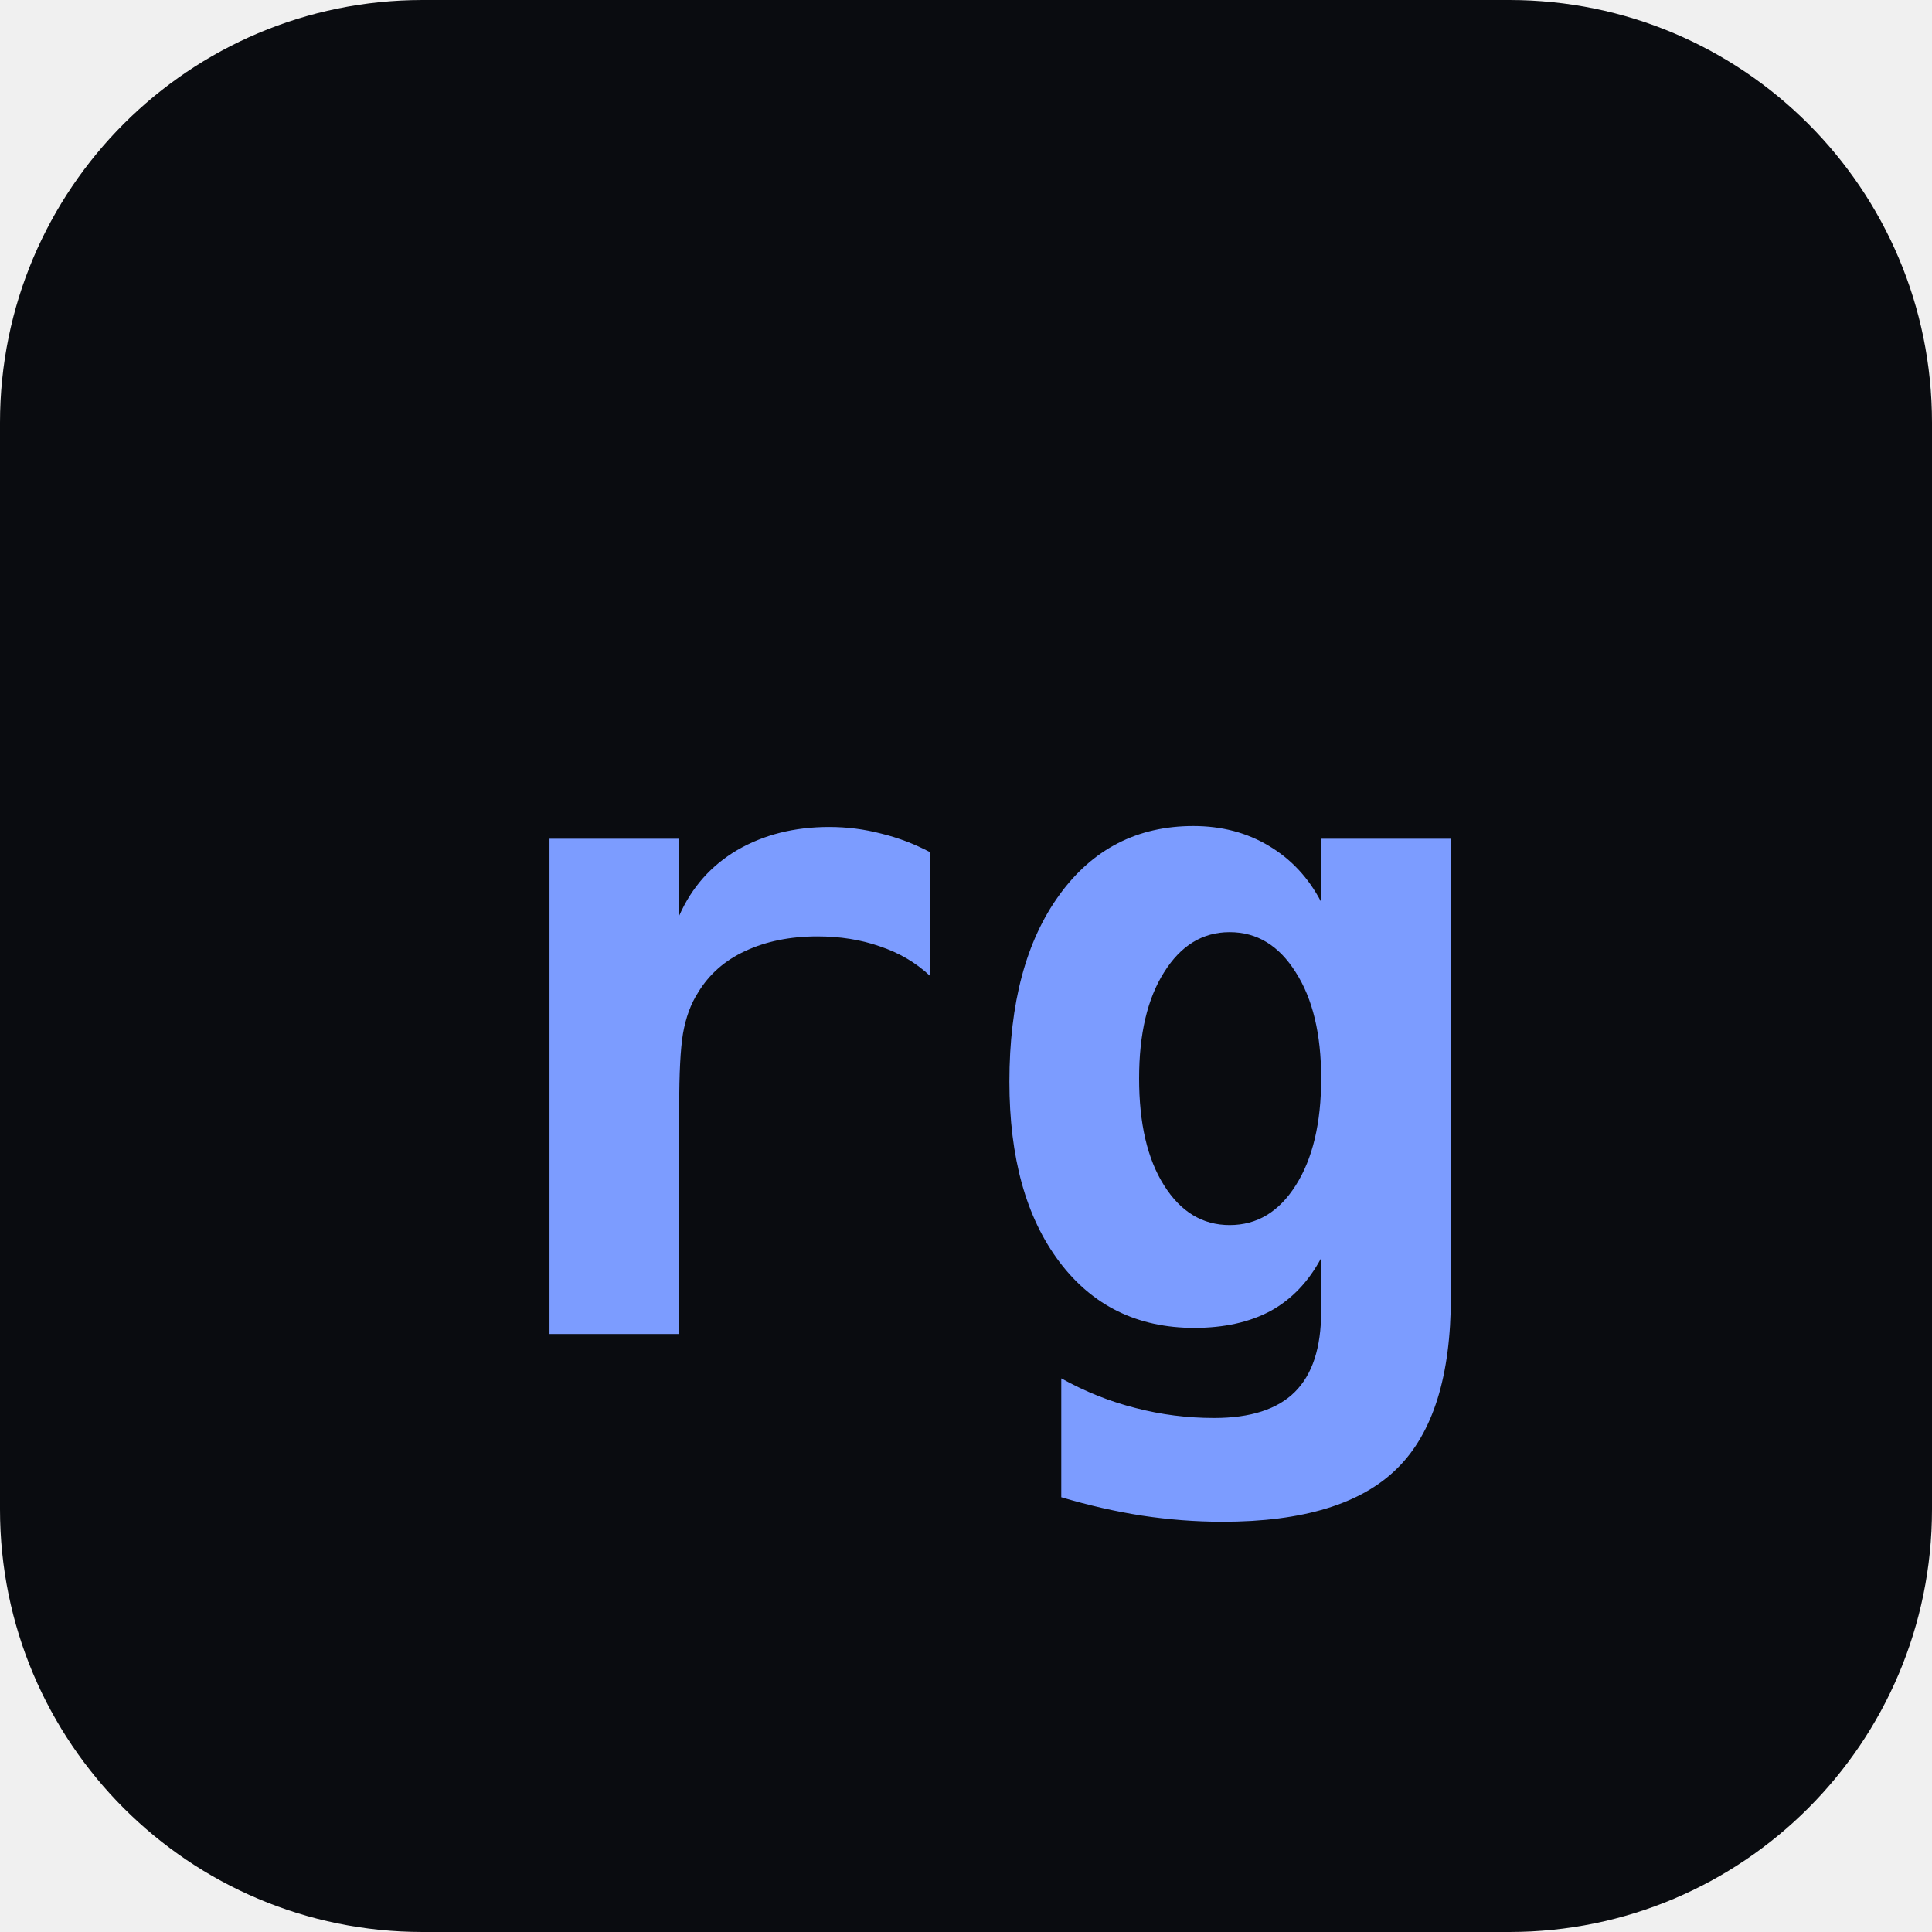
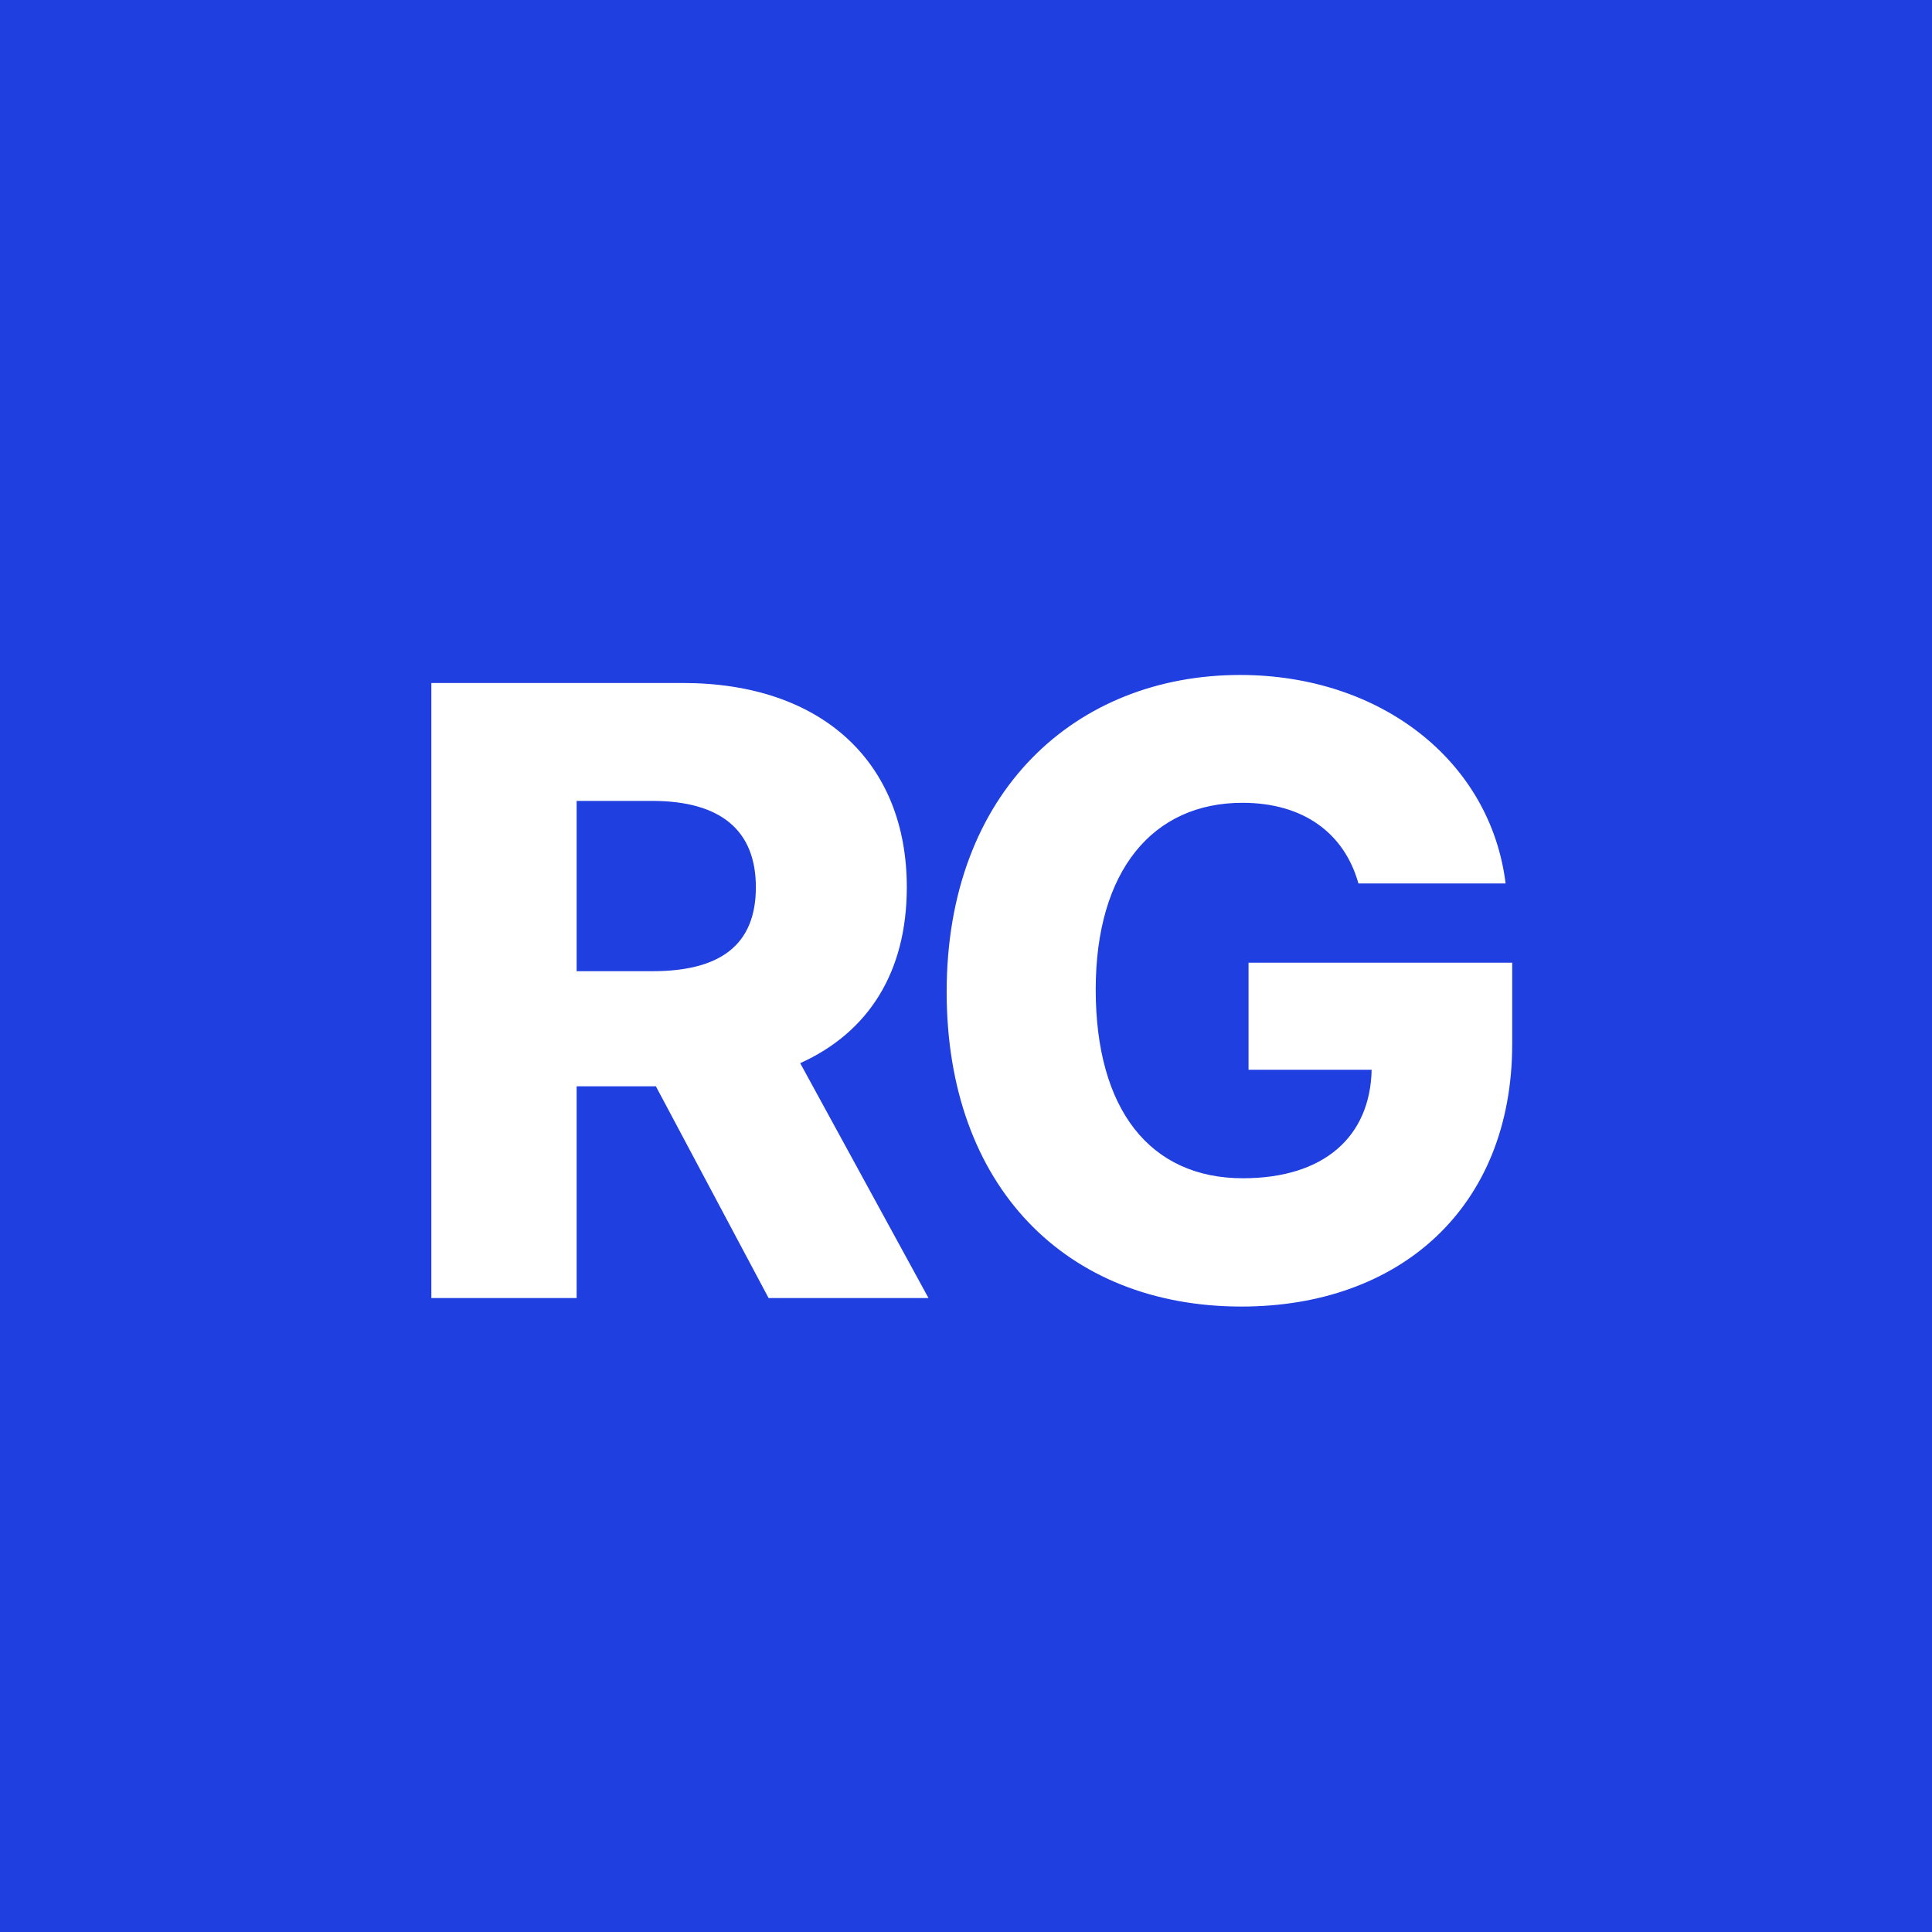
<svg xmlns="http://www.w3.org/2000/svg" viewBox="0 0 64 64" width="64" height="64">
-   <rect width="64" height="64" rx="14" fill="#0a0c10" />
-   <text x="50%" y="52%" dy=".08em" text-anchor="middle" dominant-baseline="middle" font-family="ui-monospace, 'SF Mono', Menlo, monospace" font-size="30" font-weight="700" fill="#7c9cff">rg</text>
+   <rect width="64" height="64" fill="#1f3fe0" />
+   <text x="32" y="43" text-anchor="middle" font-family="'Inter Tight', Inter, Arial, sans-serif" font-size="28" font-weight="800" letter-spacing="-1" fill="#ffffff">RG</text>
</svg>
